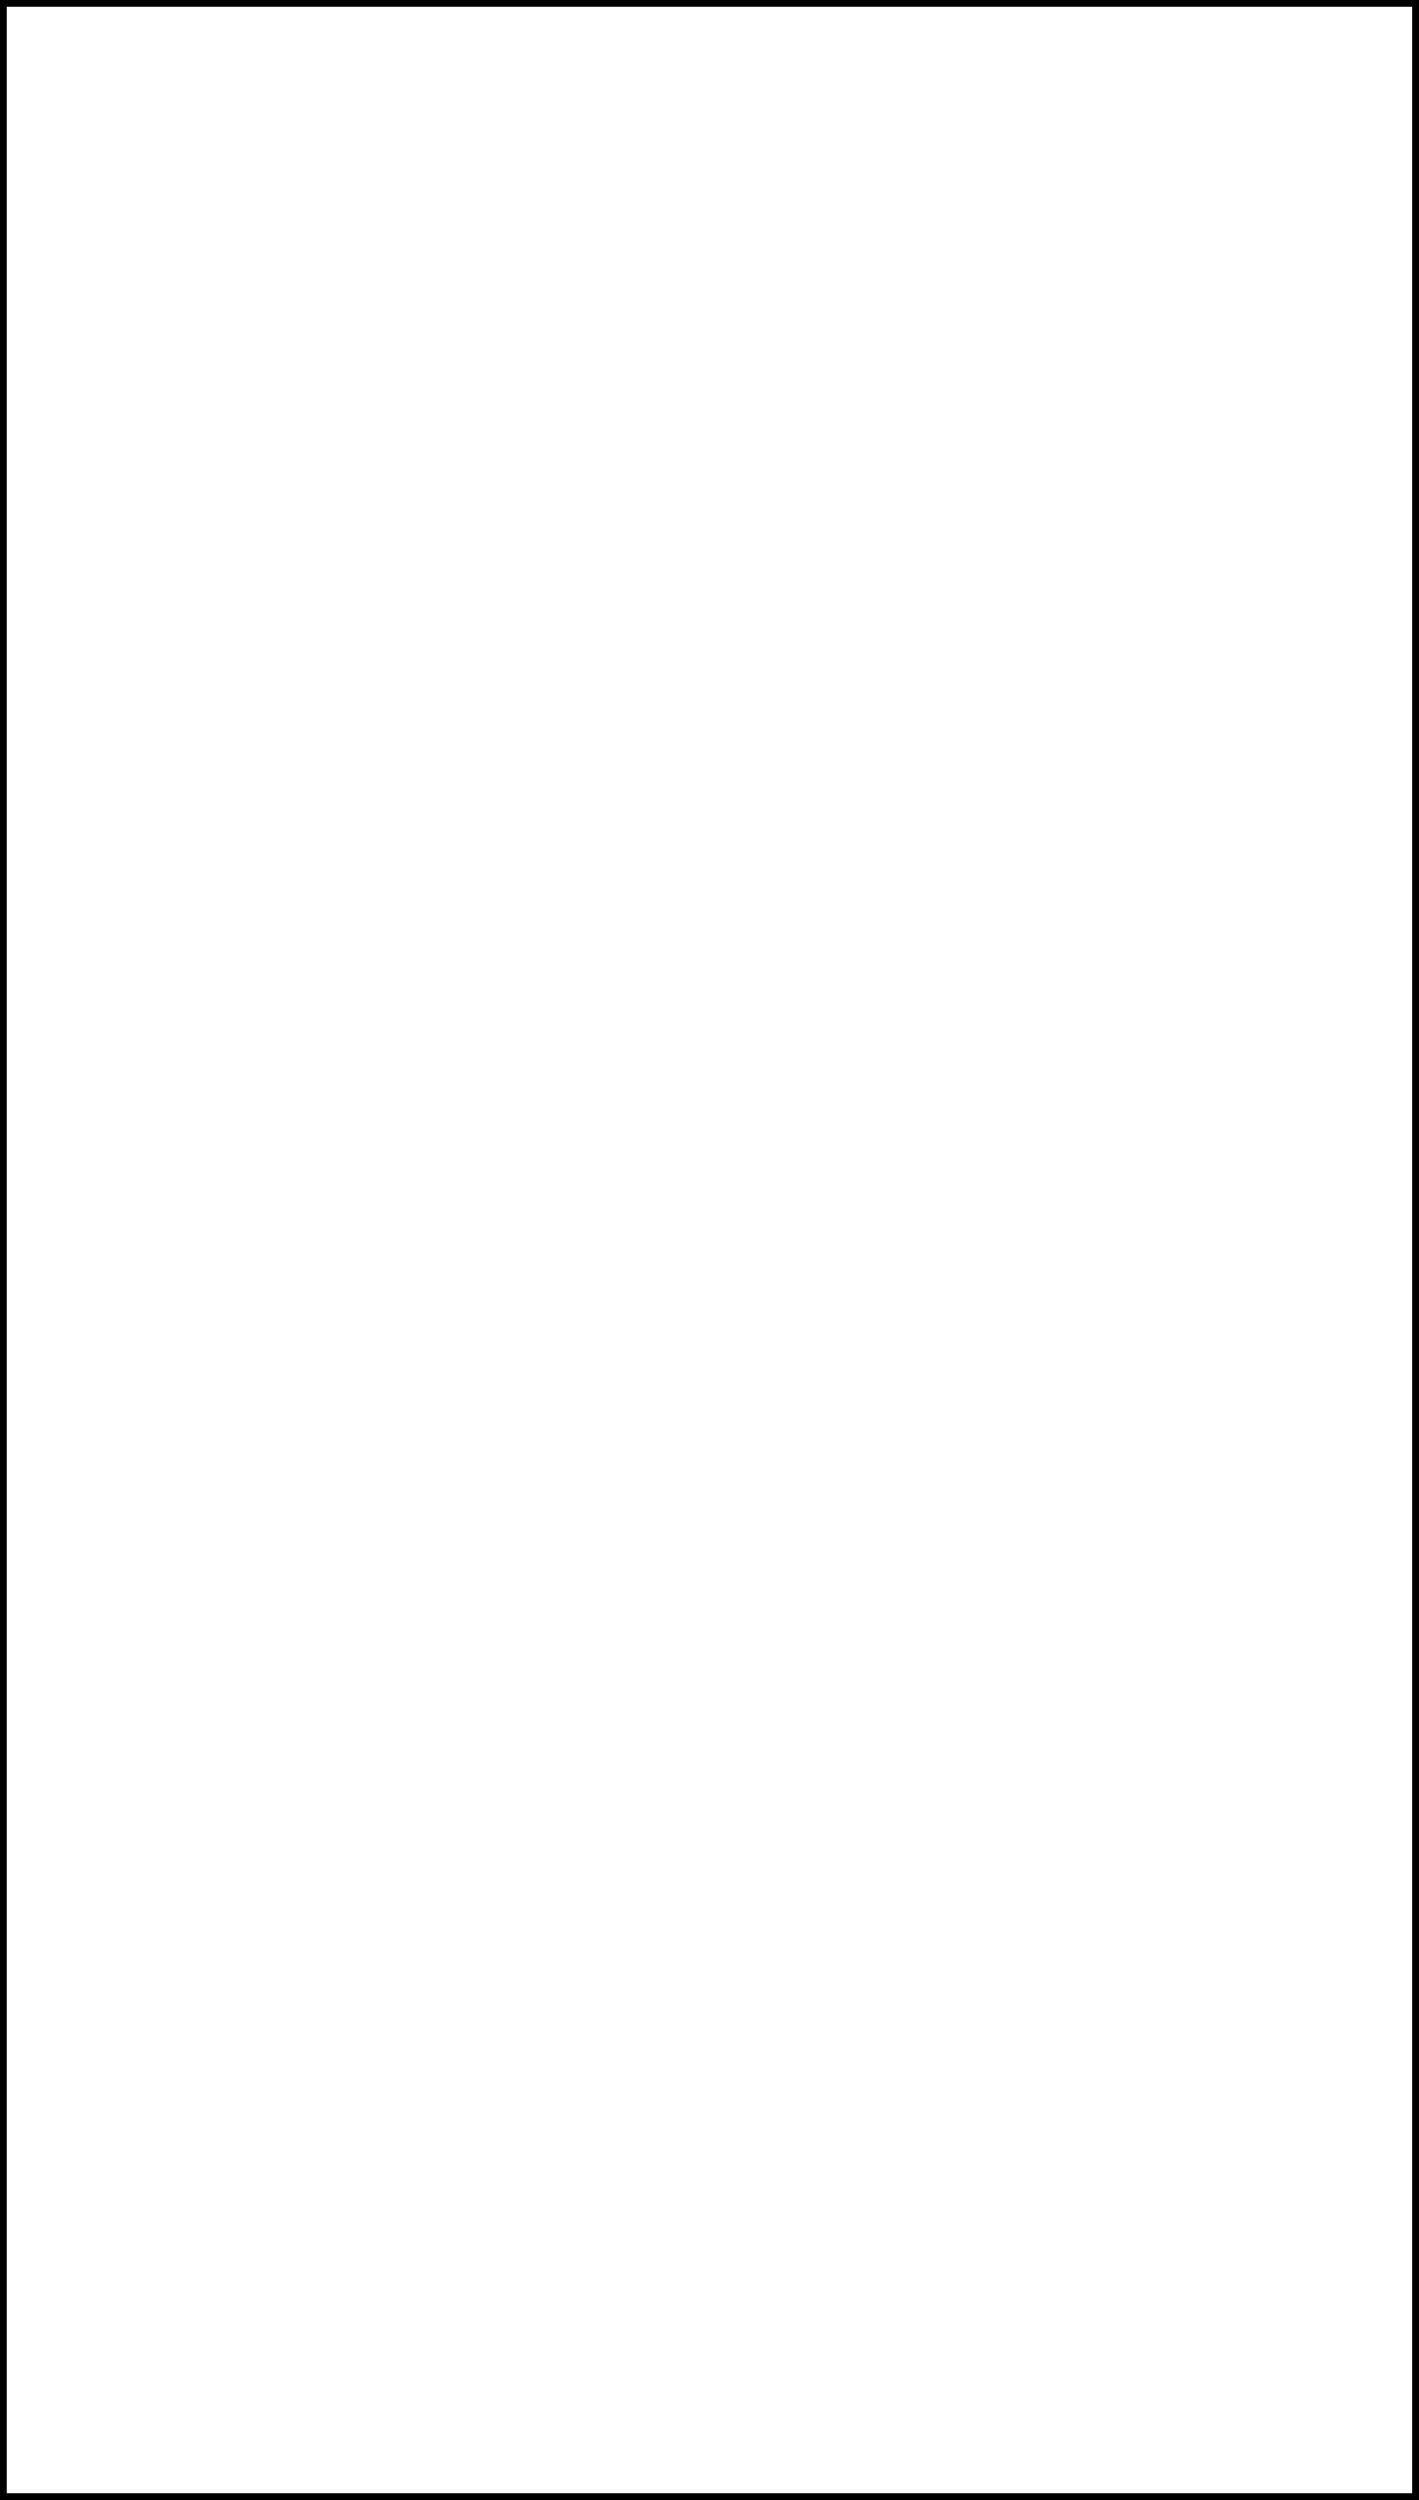
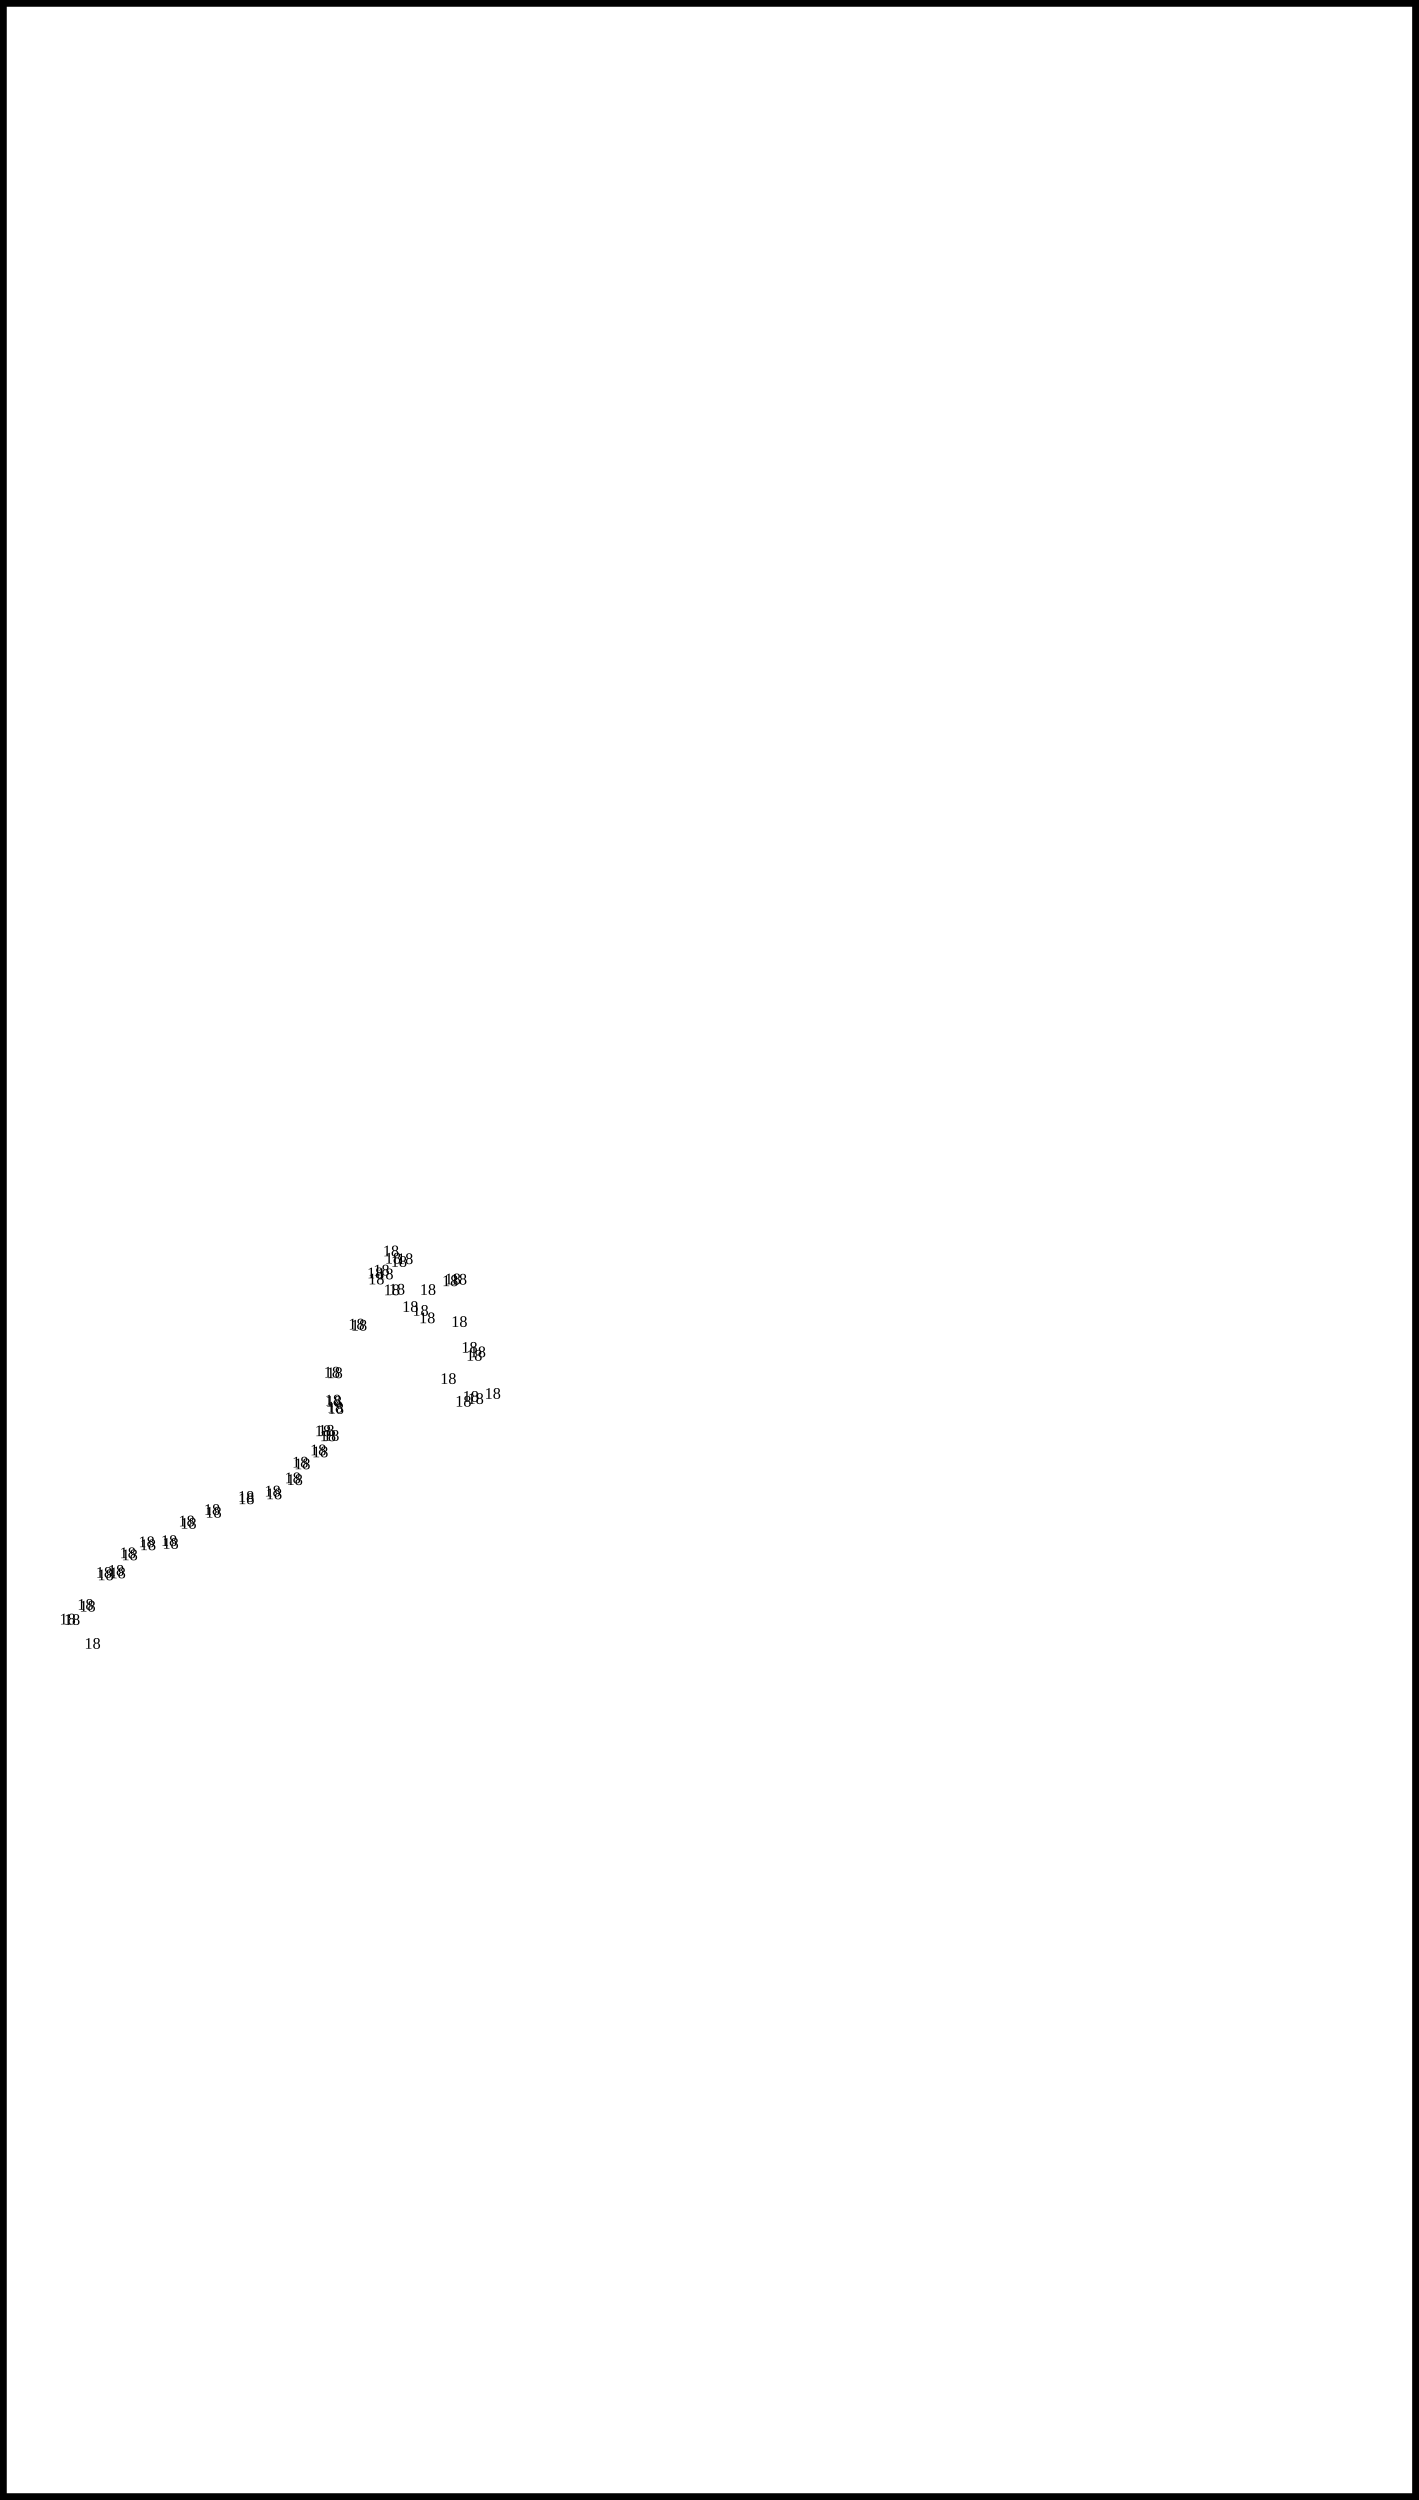
<svg xmlns="http://www.w3.org/2000/svg" width="1050" height="1850">
  <g transform="translate(525 925) rotate(30) scale(10000 -10000) translate(-106.8125 6.5925)">
    <path d="M106.76 -6.5 L106.865 -6.5 L106.865 -6.685 L106.76 -6.685 Z" fill="none" stroke="black" stroke-width="0.001" transform="translate(106.8125 -6.5925) rotate(30) translate(-106.8125 6.5925)" />
+     <text x="106.796" y="-6.606" fill="black" transform="translate(106.7956 -6.606093) scale(0.0001 -0.0001) rotate(-30) translate(-106.7956 6.606093)">18</text>
+     <text x="106.795" y="-6.608" fill="black" transform="translate(106.7951 -6.607839) scale(0.0001 -0.0001) rotate(-30) translate(-106.7951 6.607839)">18</text>
+     <text x="106.793" y="-6.607" fill="black" transform="translate(106.7933 -6.607449) scale(0.0001 -0.0001) rotate(-30) translate(-106.7933 6.607449)">18</text>
+     <text x="106.793" y="-6.605" fill="black" transform="translate(106.7927 -6.605368) scale(0.0001 -0.0001) rotate(-30) translate(-106.7927 6.605368)">18</text>
+     <text x="106.792" y="-6.605" fill="black" transform="translate(106.7922 -6.605378) scale(0.0001 -0.0001) rotate(-30) translate(-106.7922 6.605378)">18</text>
+     <text x="106.792" y="-6.607" fill="black" transform="translate(106.7923 -6.606667) scale(0.0001 -0.0001) rotate(-30) translate(-106.7923 6.606667)">18</text>
+     <text x="106.792" y="-6.607" fill="black" transform="translate(106.7919 -6.607327) scale(0.0001 -0.0001) rotate(-30) translate(-106.7919 6.607327)">18</text>
+     <text x="106.792" y="-6.611" fill="black" transform="translate(106.7925 -6.61093) scale(0.0001 -0.0001) rotate(-30) translate(-106.7925 6.61093)">18</text>
+     <text x="106.793" y="-6.615" fill="black" transform="translate(106.7927 -6.61488) scale(0.0001 -0.0001) rotate(-30) translate(-106.7927 6.61488)">18</text>
+     <text x="106.794" y="-6.617" fill="black" transform="translate(106.7941 -6.617123) scale(0.0001 -0.0001) rotate(-30) translate(-106.7941 6.617123)">18</text>
+     <text x="106.794" y="-6.617" fill="black" transform="translate(106.794 -6.617065) scale(0.0001 -0.0001) rotate(-30) translate(-106.794 6.617065)">18</text>
+     <text x="106.794" y="-6.619" fill="black" transform="translate(106.7943 -6.618873) scale(0.0001 -0.0001) rotate(-30) translate(-106.7943 6.618873)">18</text>
+     <text x="106.795" y="-6.619" fill="black" transform="translate(106.7948 -6.619024) scale(0.0001 -0.0001) rotate(-30) translate(-106.7948 6.619024)">18</text>
+     <text x="106.795" y="-6.62" fill="black" transform="translate(106.7947 -6.620485) scale(0.0001 -0.0001) rotate(-30) translate(-106.7947 6.620485)">18</text>
+     <text x="106.794" y="-6.622" fill="black" transform="translate(106.794 -6.621915) scale(0.0001 -0.0001) rotate(-30) translate(-106.794 6.621915)">18</text>
+     <text x="106.794" y="-6.623" fill="black" transform="translate(106.7941 -6.623205) scale(0.0001 -0.0001) rotate(-30) translate(-106.7941 6.623205)">18</text>
+     <text x="106.793" y="-6.625" fill="black" transform="translate(106.7933 -6.624882) scale(0.0001 -0.0001) rotate(-30) translate(-106.7933 6.624882)">18</text>
+     <text x="106.792" y="-6.626" fill="black" transform="translate(106.7917 -6.626221) scale(0.0001 -0.0001) rotate(-30) translate(-106.7917 6.626221)">18</text>
+     <text x="106.79" y="-6.628" fill="black" transform="translate(106.7901 -6.6283) scale(0.0001 -0.0001) rotate(-30) translate(-106.7901 6.6283)">18</text>
+     <text x="106.789" y="-6.63" fill="black" transform="translate(106.7889 -6.629938) scale(0.0001 -0.0001) rotate(-30) translate(-106.7889 6.629938)">18</text>
+     <text x="106.789" y="-6.632" fill="black" transform="translate(106.7885 -6.631885) scale(0.0001 -0.0001) rotate(-30) translate(-106.7885 6.631885)">18</text>
+     <text x="106.787" y="-6.633" fill="black" transform="translate(106.7871 -6.632811) scale(0.0001 -0.0001) rotate(-30) translate(-106.7871 6.632811)">18</text>
+     <text x="106.786" y="-6.634" fill="black" transform="translate(106.7863 -6.634135) scale(0.0001 -0.0001) rotate(-30) translate(-106.7863 6.634135)">18</text>
+     <text x="106.786" y="-6.636" fill="black" transform="translate(106.7862 -6.635733) scale(0.0001 -0.0001) rotate(-30) translate(-106.7862 6.635733)">18</text>
+     <text x="106.785" y="-6.636" fill="black" transform="translate(106.7855 -6.636305) scale(0.0001 -0.0001) rotate(-30) translate(-106.7855 6.636305)">18</text>
+     <text x="106.785" y="-6.639" fill="black" transform="translate(106.7855 -6.638981) scale(0.0001 -0.0001) rotate(-30) translate(-106.7855 6.638981)">18</text>
+     <text x="106.785" y="-6.64" fill="black" transform="translate(106.785 -6.640411) scale(0.0001 -0.0001) rotate(-30) translate(-106.785 6.640411)">18</text>
+     <text x="106.787" y="-6.641" fill="black" transform="translate(106.7872 -6.64118) scale(0.0001 -0.0001) rotate(-30) translate(-106.7872 6.64118)">18</text>
+     <text x="106.785" y="-6.641" fill="black" transform="translate(106.7847 -6.640543) scale(0.0001 -0.0001) rotate(-30) translate(-106.7847 6.640543)">18</text>
+     <text x="106.785" y="-6.639" fill="black" transform="translate(106.7853 -6.638947) scale(0.0001 -0.0001) rotate(-30) translate(-106.7853 6.638947)">18</text>
+     <text x="106.785" y="-6.636" fill="black" transform="translate(106.7853 -6.636209) scale(0.0001 -0.0001) rotate(-30) translate(-106.7853 6.636209)">18</text>
+     <text x="106.786" y="-6.636" fill="black" transform="translate(106.786 -6.635631) scale(0.0001 -0.0001) rotate(-30) translate(-106.786 6.635631)">18</text>
+     <text x="106.786" y="-6.634" fill="black" transform="translate(106.7861 -6.634073) scale(0.0001 -0.0001) rotate(-30) translate(-106.7861 6.634073)">18</text>
+     <text x="106.787" y="-6.633" fill="black" transform="translate(106.7869 -6.632669) scale(0.0001 -0.0001) rotate(-30) translate(-106.7869 6.632669)">18</text>
+     <text x="106.788" y="-6.632" fill="black" transform="translate(106.7883 -6.631763) scale(0.0001 -0.0001) rotate(-30) translate(-106.7883 6.631763)">18</text>
+     <text x="106.789" y="-6.63" fill="black" transform="translate(106.7887 -6.629856) scale(0.0001 -0.0001) rotate(-30) translate(-106.7887 6.629856)">18</text>
+     <text x="106.79" y="-6.628" fill="black" transform="translate(106.7899 -6.62818) scale(0.0001 -0.0001) rotate(-30) translate(-106.7899 6.62818)">18</text>
+     <text x="106.792" y="-6.626" fill="black" transform="translate(106.7916 -6.626081) scale(0.0001 -0.0001) rotate(-30) translate(-106.7916 6.626081)">18</text>
+     <text x="106.793" y="-6.625" fill="black" transform="translate(106.7931 -6.624756) scale(0.0001 -0.0001) rotate(-30) translate(-106.7931 6.624756)">18</text>
+     <text x="106.794" y="-6.623" fill="black" transform="translate(106.7939 -6.623167) scale(0.0001 -0.0001) rotate(-30) translate(-106.7939 6.623167)">18</text>
+     <text x="106.794" y="-6.622" fill="black" transform="translate(106.7938 -6.621879) scale(0.0001 -0.0001) rotate(-30) translate(-106.7938 6.621879)">18</text>
+     <text x="106.794" y="-6.62" fill="black" transform="translate(106.7945 -6.620431) scale(0.0001 -0.0001) rotate(-30) translate(-106.7945 6.620431)">18</text>
+     <text x="106.795" y="-6.619" fill="black" transform="translate(106.7946 -6.619168) scale(0.0001 -0.0001) rotate(-30) translate(-106.7946 6.619168)">18</text>
+     <text x="106.794" y="-6.619" fill="black" transform="translate(106.7941 -6.619031) scale(0.0001 -0.0001) rotate(-30) translate(-106.7941 6.619031)">18</text>
+     <text x="106.794" y="-6.617" fill="black" transform="translate(106.7937 -6.616737) scale(0.0001 -0.0001) rotate(-30) translate(-106.7937 6.616737)">18</text>
+     <text x="106.794" y="-6.617" fill="black" transform="translate(106.7936 -6.616695) scale(0.0001 -0.0001) rotate(-30) translate(-106.7936 6.616695)">18</text>
+     <text x="106.793" y="-6.615" fill="black" transform="translate(106.7925 -6.614942) scale(0.0001 -0.0001) rotate(-30) translate(-106.7925 6.614942)">18</text>
+     <text x="106.792" y="-6.611" fill="black" transform="translate(106.7923 -6.610952) scale(0.0001 -0.0001) rotate(-30) translate(-106.7923 6.610952)">18</text>
+     <text x="106.792" y="-6.607" fill="black" transform="translate(106.7916 -6.606983) scale(0.0001 -0.0001) rotate(-30) translate(-106.7916 6.606983)">18</text>
+     <text x="106.792" y="-6.607" fill="black" transform="translate(106.7919 -6.606567) scale(0.0001 -0.0001) rotate(-30) translate(-106.7919 6.606567)">18</text>
+     <text x="106.792" y="-6.605" fill="black" transform="translate(106.7918 -6.604988) scale(0.0001 -0.0001) rotate(-30) translate(-106.7918 6.604988)">18</text>
+     <text x="106.793" y="-6.605" fill="black" transform="translate(106.793 -6.604962) scale(0.0001 -0.0001) rotate(-30) translate(-106.793 6.604962)">18</text>
+     <text x="106.794" y="-6.607" fill="black" transform="translate(106.7936 -6.607218) scale(0.0001 -0.0001) rotate(-30) translate(-106.7936 6.607218)">18</text>
+     <text x="106.796" y="-6.608" fill="black" transform="translate(106.7959 -6.607704) scale(0.0001 -0.0001) rotate(-30) translate(-106.7959 6.607704)">18</text>
+     <text x="106.797" y="-6.608" fill="black" transform="translate(106.7966 -6.607934) scale(0.0001 -0.0001) rotate(-30) translate(-106.7966 6.607934)">18</text>
+     <text x="106.8" y="-6.611" fill="black" transform="translate(106.8002 -6.611046) scale(0.0001 -0.0001) rotate(-30) translate(-106.8002 6.611046)">18</text>
+     <text x="106.802" y="-6.612" fill="black" transform="translate(106.802 -6.611941) scale(0.0001 -0.0001) rotate(-30) translate(-106.802 6.611941)">18</text>
+     <text x="106.802" y="-6.611" fill="black" transform="translate(106.8023 -6.611357) scale(0.0001 -0.0001) rotate(-30) translate(-106.8023 6.611357)">18</text>
+     <text x="106.803" y="-6.611" fill="black" transform="translate(106.8027 -6.611316) scale(0.0001 -0.0001) rotate(-30) translate(-106.8027 6.611316)">18</text>
+     <text x="106.804" y="-6.61" fill="black" transform="translate(106.8036 -6.610353) scale(0.0001 -0.0001) rotate(-30) translate(-106.8036 6.610353)">18</text>
+     <text x="106.801" y="-6.609" fill="black" transform="translate(106.801 -6.608596) scale(0.0001 -0.0001) rotate(-30) translate(-106.801 6.608596)">18</text>
+     <text x="106.801" y="-6.608" fill="black" transform="translate(106.8011 -6.608242) scale(0.0001 -0.0001) rotate(-30) translate(-106.8011 6.608242)">18</text>
+     <text x="106.8" y="-6.608" fill="black" transform="translate(106.8004 -6.608262) scale(0.0001 -0.0001) rotate(-30) translate(-106.8004 6.608262)">18</text>
+     <text x="106.799" y="-6.607" fill="black" transform="translate(106.7988 -6.606984) scale(0.0001 -0.0001) rotate(-30) translate(-106.7988 6.606984)">18</text>
+     <text x="106.797" y="-6.604" fill="black" transform="translate(106.7972 -6.604285) scale(0.0001 -0.0001) rotate(-30) translate(-106.7972 6.604285)">18</text>
+     <text x="106.797" y="-6.604" fill="black" transform="translate(106.7968 -6.604496) scale(0.0001 -0.0001) rotate(-30) translate(-106.7968 6.604496)">18</text>
+     <text x="106.797" y="-6.605" fill="black" transform="translate(106.7967 -6.604708) scale(0.0001 -0.0001) rotate(-30) translate(-106.7967 6.604708)">18</text>
    <path d="M106.796 -6.606 L106.795 -6.608 L106.793 -6.607 L106.793 -6.605 L106.792 -6.605 L106.792 -6.607 L106.792 -6.607 L106.792 -6.611 L106.793 -6.615 L106.794 -6.617 L106.794 -6.617 L106.794 -6.619 L106.795 -6.619 L106.795 -6.62 L106.794 -6.622 L106.794 -6.623 L106.793 -6.625 L106.792 -6.626 L106.79 -6.628 L106.789 -6.63 L106.789 -6.632 L106.787 -6.633 L106.786 -6.634 L106.786 -6.636 L106.785 -6.636 L106.785 -6.639 L106.785 -6.64 L106.787 -6.641 L106.785 -6.641 L106.785 -6.639 L106.785 -6.636 L106.786 -6.636 L106.786 -6.634 L106.787 -6.633 L106.788 -6.632 L106.789 -6.63 L106.79 -6.628 L106.792 -6.626 L106.793 -6.625 L106.794 -6.623 L106.794 -6.622 L106.794 -6.62 L106.795 -6.619 L106.794 -6.619 L106.794 -6.617 L106.794 -6.617 L106.793 -6.615 L106.792 -6.611 L106.792 -6.607 L106.792 -6.607 L106.792 -6.605 L106.793 -6.605 L106.794 -6.607 L106.796 -6.608 L106.797 -6.608 L106.8 -6.611 L106.802 -6.612 L106.802 -6.611 L106.803 -6.611 L106.804 -6.61 L106.801 -6.609 L106.801 -6.608 L106.8 -6.608 L106.799 -6.607 L106.797 -6.604 L106.797 -6.604 L106.797 -6.605 Z" stroke="yellow" stroke-width="0" fill="none" />
  </g>
</svg>
